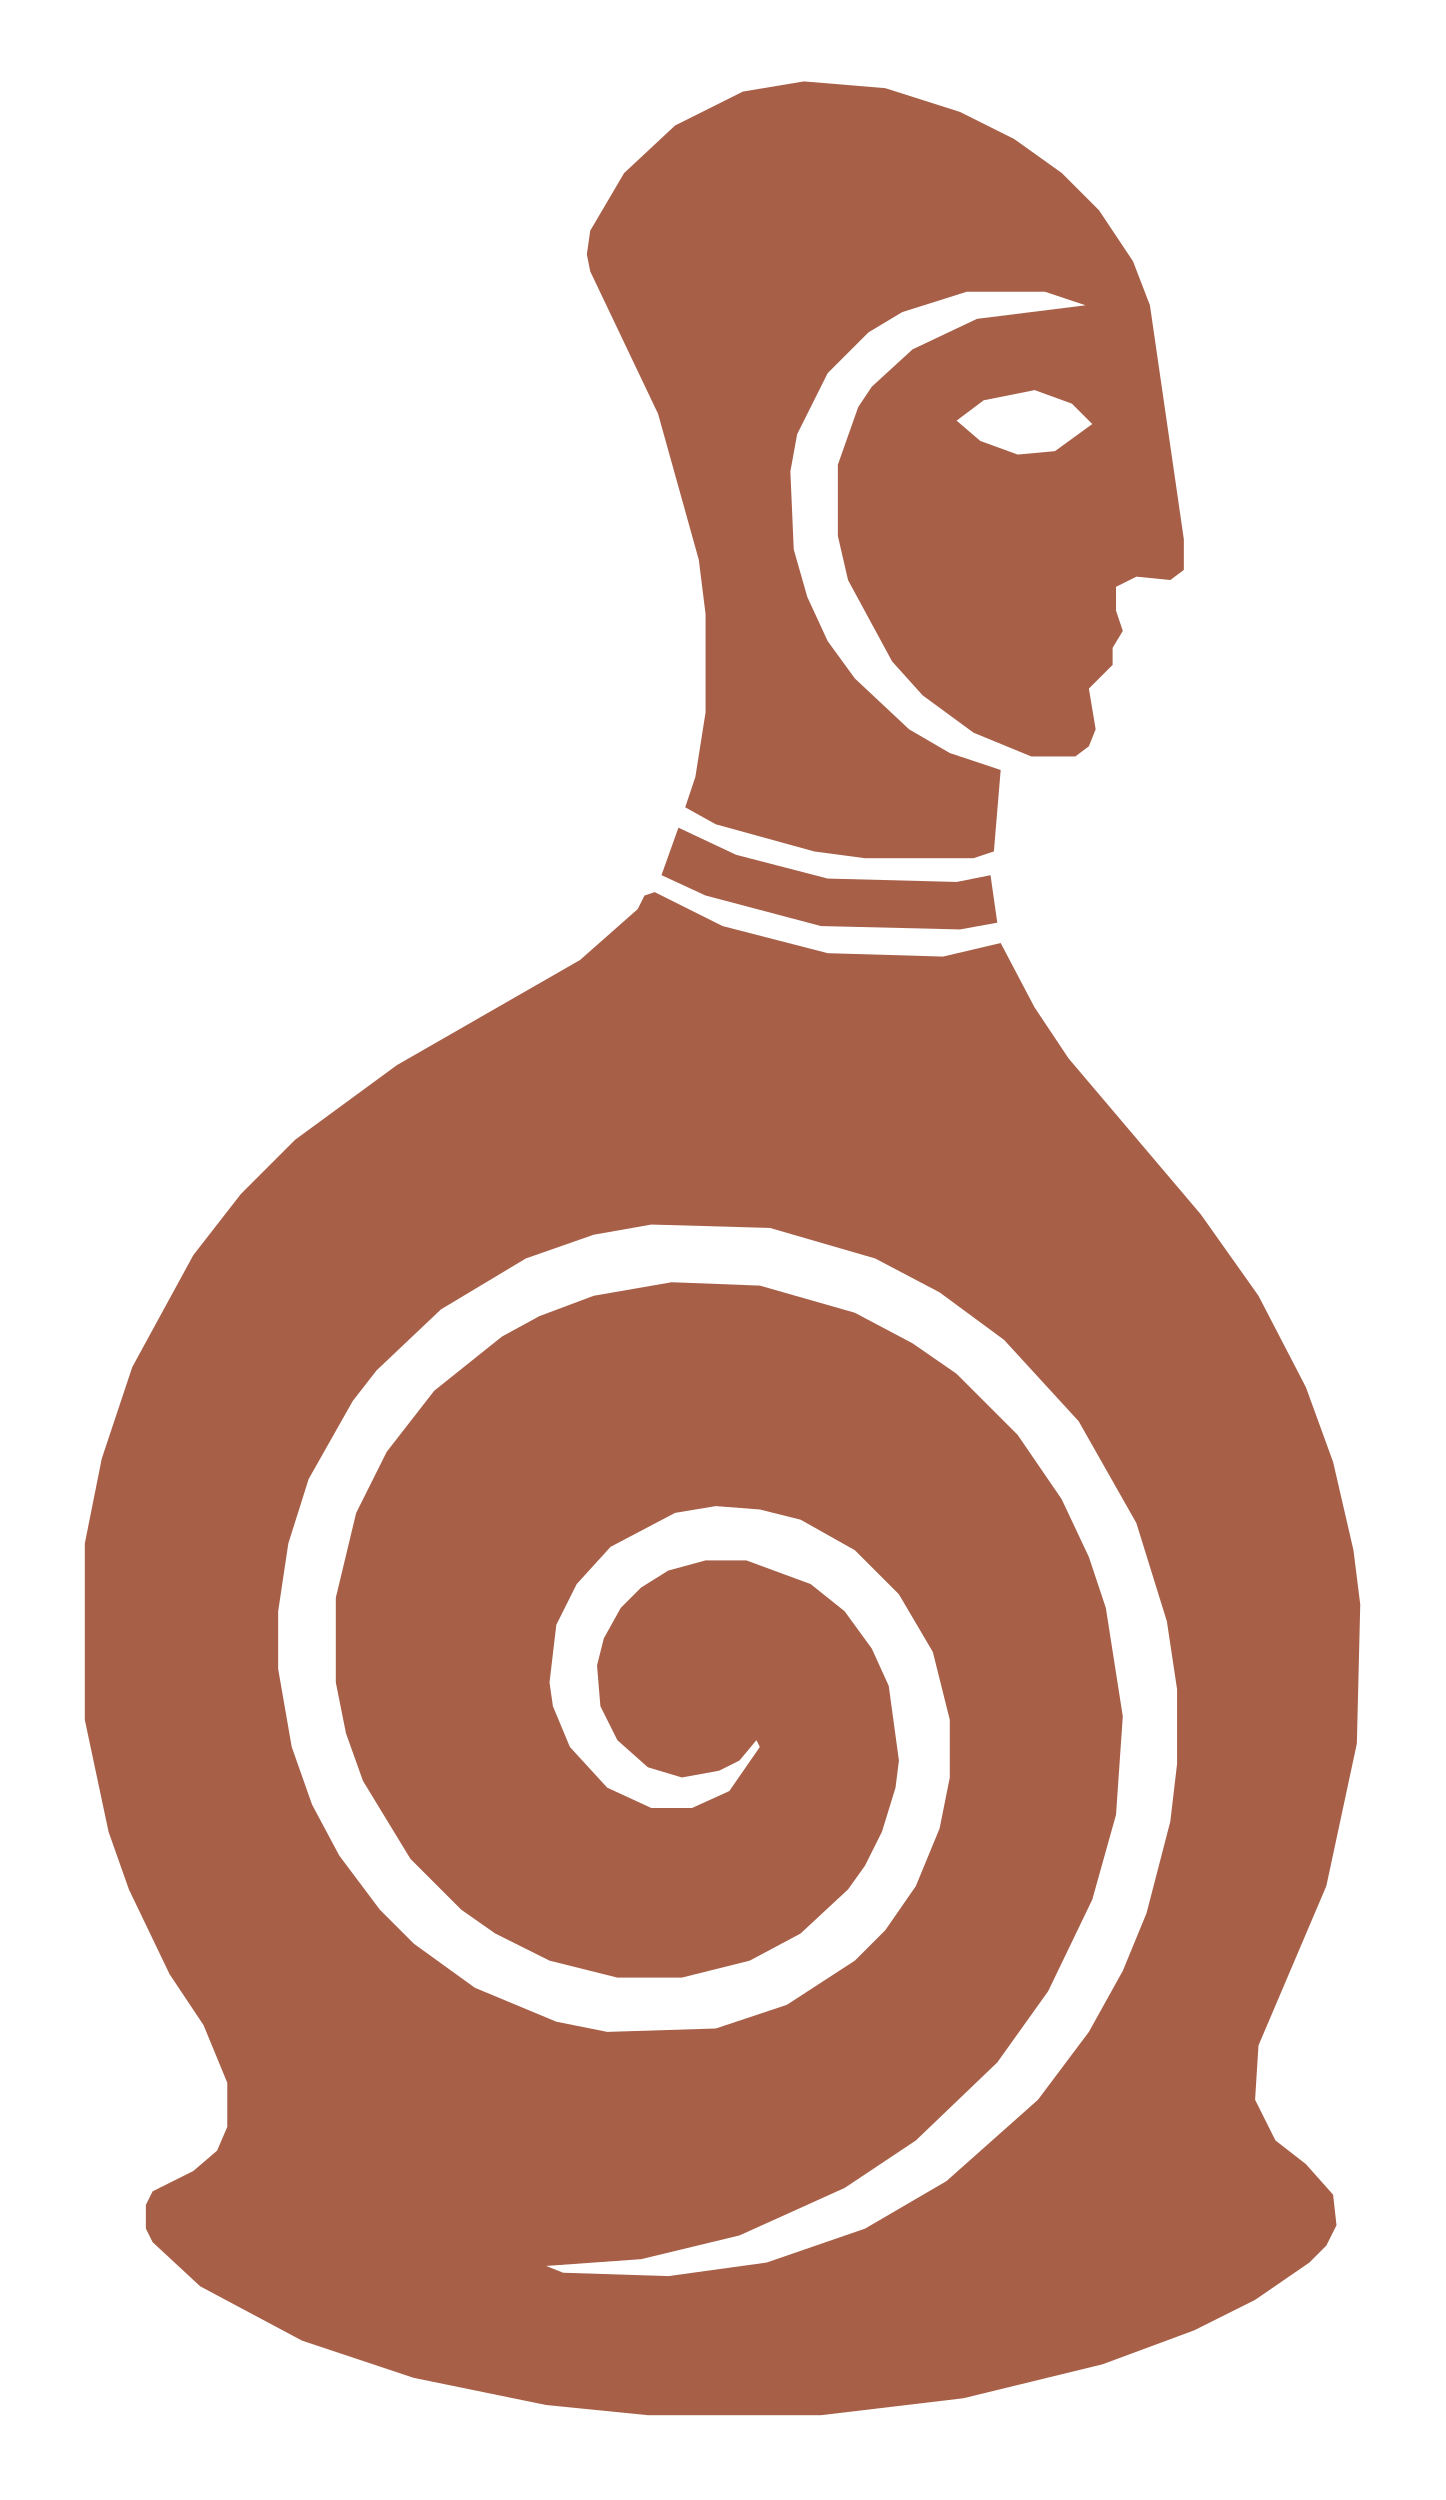
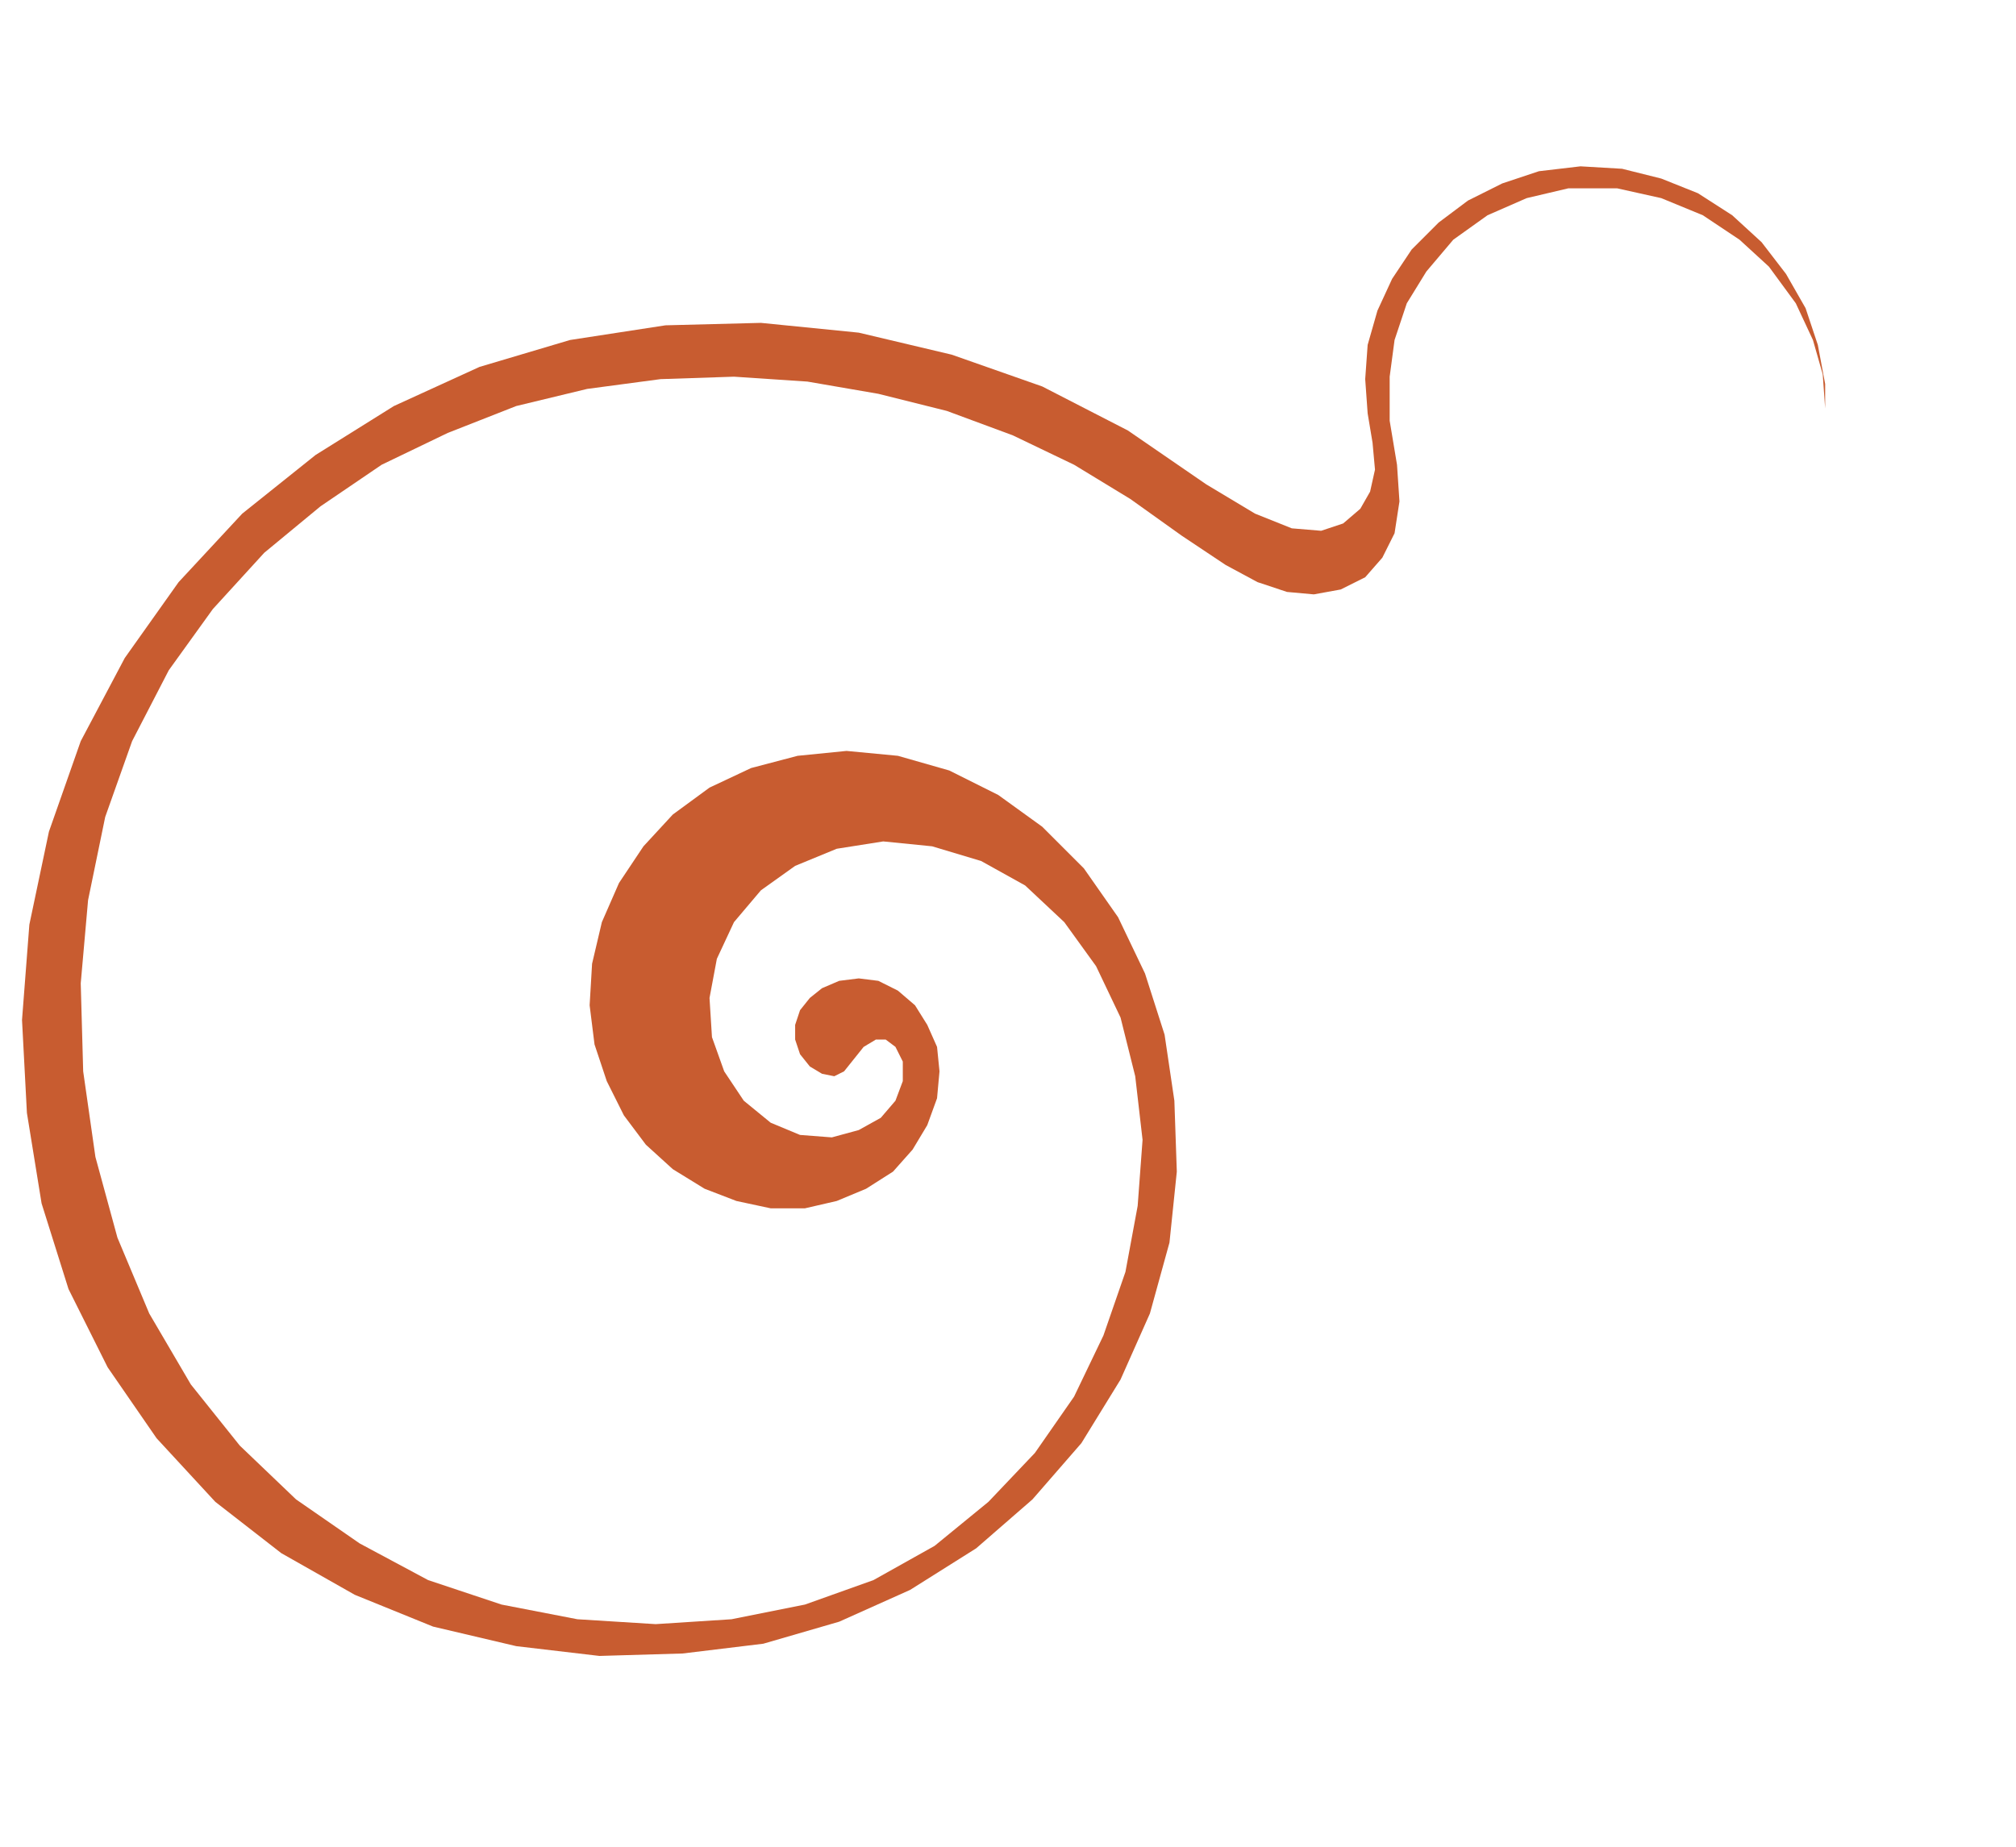
- <svg xmlns="http://www.w3.org/2000/svg" viewBox="0 0 426 737" role="img" aria-labelledby="title desc">
-   <path fill="#a75f47" fill-rule="evenodd" d="     M 193 263 L 190 264 L 188 268 L 171 283 L 117 314 L 87 336 L 71 352 L 57 370 L 39 403 L 30 430 L 25 455 L 25 507 L 32 540 L 38 557 L 50 582 L 60 597 L 67 614 L 67 627 L 64 634 L 57 640 L 45 646 L 43 650 L 43 657 L 45 661 L 59 674 L 89 690 L 122 701 L 161 709 L 191 712 L 242 712 L 284 707 L 325 697 L 352 687 L 370 678 L 386 667 L 391 662 L 394 656 L 393 647 L 385 638 L 376 631 L 370 619 L 371 603 L 391 556 L 400 514 L 401 473 L 399 457 L 393 431 L 385 409 L 371 382 L 354 358 L 315 312 L 305 297 L 295 278 L 278 282 L 244 281 L 213 273 Z     M 227 362 L 258 371 L 277 381 L 296 395 L 318 419 L 335 449 L 344 478 L 347 498 L 347 520 L 345 537 L 338 564 L 331 581 L 321 599 L 306 619 L 279 643 L 255 657 L 226 667 L 197 671 L 166 670 L 161 668 L 189 666 L 218 659 L 249 645 L 270 631 L 294 608 L 309 587 L 322 560 L 329 535 L 331 506 L 326 474 L 321 459 L 313 442 L 300 423 L 282 405 L 269 396 L 252 387 L 224 379 L 198 378 L 175 382 L 159 388 L 148 394 L 128 410 L 114 428 L 105 446 L 99 471 L 99 496 L 102 511 L 107 525 L 121 548 L 136 563 L 146 570 L 162 578 L 182 583 L 201 583 L 221 578 L 236 570 L 250 557 L 255 550 L 260 540 L 264 527 L 265 519 L 262 497 L 257 486 L 249 475 L 239 467 L 220 460 L 208 460 L 197 463 L 189 468 L 183 474 L 178 483 L 176 491 L 177 503 L 182 513 L 191 521 L 201 524 L 212 522 L 218 519 L 223 513 L 224 515 L 215 528 L 204 533 L 192 533 L 179 527 L 168 515 L 163 503 L 162 496 L 164 479 L 170 467 L 180 456 L 199 446 L 211 444 L 224 445 L 236 448 L 252 457 L 265 470 L 275 487 L 280 507 L 280 524 L 277 539 L 270 556 L 261 569 L 252 578 L 232 591 L 211 598 L 179 599 L 164 596 L 140 586 L 122 573 L 112 563 L 100 547 L 92 532 L 86 515 L 82 492 L 82 475 L 85 455 L 91 436 L 104 413 L 111 404 L 130 386 L 155 371 L 175 364 L 192 361 Z     M 195 258 L 208 264 L 242 273 L 283 274 L 294 272 L 292 258 L 282 260 L 244 259 L 217 252 L 200 244 Z     M 219 27 L 199 37 L 184 51 L 174 68 L 173 75 L 174 80 L 194 122 L 206 165 L 208 181 L 208 210 L 205 229 L 202 238 L 211 243 L 240 251 L 255 253 L 287 253 L 293 251 L 295 227 L 280 222 L 268 215 L 252 200 L 244 189 L 238 176 L 234 162 L 233 139 L 235 128 L 244 110 L 256 98 L 266 92 L 285 86 L 308 86 L 320 90 L 288 94 L 269 103 L 257 114 L 253 120 L 247 137 L 247 158 L 250 171 L 263 195 L 272 205 L 287 216 L 304 223 L 317 223 L 321 220 L 323 215 L 321 203 L 328 196 L 328 191 L 331 186 L 329 180 L 329 173 L 335 170 L 345 171 L 349 168 L 349 159 L 339 90 L 334 77 L 324 62 L 313 51 L 299 41 L 283 33 L 261 26 L 237 24 Z     M 282 124 L 290 118 L 305 115 L 316 119 L 322 125 L 311 133 L 300 134 L 289 130 Z   " />
+ <svg xmlns="http://www.w3.org/2000/svg" viewBox="0 0 824 755" role="img" aria-labelledby="title desc">
+   <path fill="#c85c30" d="M 746 167 L 745 153 L 741 139 L 734 124 L 723 109 L 711 98 L 696 88 L 679 81 L 661 77 L 641 77 L 624 81 L 608 88 L 594 98 L 583 111 L 575 124 L 570 139 L 568 154 L 568 172 L 571 190 L 572 205 L 570 218 L 565 228 L 558 236 L 548 241 L 537 243 L 526 242 L 514 238 L 501 231 L 483 219 L 462 204 L 439 190 L 414 178 L 387 168 L 359 161 L 330 156 L 300 154 L 270 155 L 240 159 L 211 166 L 183 177 L 156 190 L 131 207 L 108 226 L 87 249 L 69 274 L 54 303 L 43 334 L 36 368 L 33 402 L 34 438 L 39 473 L 48 506 L 61 537 L 78 566 L 98 591 L 121 613 L 147 631 L 175 646 L 205 656 L 236 662 L 268 664 L 299 662 L 329 656 L 357 646 L 382 632 L 404 614 L 423 594 L 439 571 L 451 546 L 460 520 L 465 493 L 467 466 L 464 440 L 458 416 L 448 395 L 435 377 L 419 362 L 401 352 L 381 346 L 361 344 L 342 347 L 325 354 L 311 364 L 300 377 L 293 392 L 290 408 L 291 424 L 296 438 L 304 450 L 315 459 L 327 464 L 340 465 L 351 462 L 360 457 L 366 450 L 369 442 L 369 434 L 366 428 L 362 425 L 358 425 L 353 428 L 349 433 L 345 438 L 341 440 L 336 439 L 331 436 L 327 431 L 325 425 L 325 419 L 327 413 L 331 408 L 336 404 L 343 401 L 351 400 L 359 401 L 367 405 L 374 411 L 379 419 L 383 428 L 384 438 L 383 449 L 379 460 L 373 470 L 365 479 L 354 486 L 342 491 L 329 494 L 315 494 L 301 491 L 288 486 L 275 478 L 264 468 L 255 456 L 248 442 L 243 427 L 241 411 L 242 394 L 246 377 L 253 361 L 263 346 L 275 333 L 290 322 L 307 314 L 326 309 L 346 307 L 367 309 L 388 315 L 408 325 L 426 338 L 443 355 L 457 375 L 468 398 L 476 423 L 480 450 L 481 479 L 478 508 L 470 537 L 458 564 L 442 590 L 422 613 L 399 633 L 372 650 L 343 663 L 312 672 L 279 676 L 245 677 L 211 673 L 177 665 L 145 652 L 115 635 L 88 614 L 64 588 L 44 559 L 28 527 L 17 492 L 11 455 L 9 417 L 12 378 L 20 340 L 33 303 L 51 269 L 73 238 L 99 210 L 129 186 L 161 166 L 196 150 L 233 139 L 272 133 L 311 132 L 351 136 L 389 145 L 426 158 L 461 176 L 493 198 L 513 210 L 528 216 L 540 217 L 549 214 L 556 208 L 560 201 L 562 192 L 561 181 L 559 169 L 558 155 L 559 141 L 563 127 L 569 114 L 577 102 L 588 91 L 600 82 L 614 75 L 629 70 L 646 68 L 663 69 L 679 73 L 694 79 L 708 88 L 720 99 L 730 112 L 738 126 L 743 141 L 746 157 Z" />
</svg>
